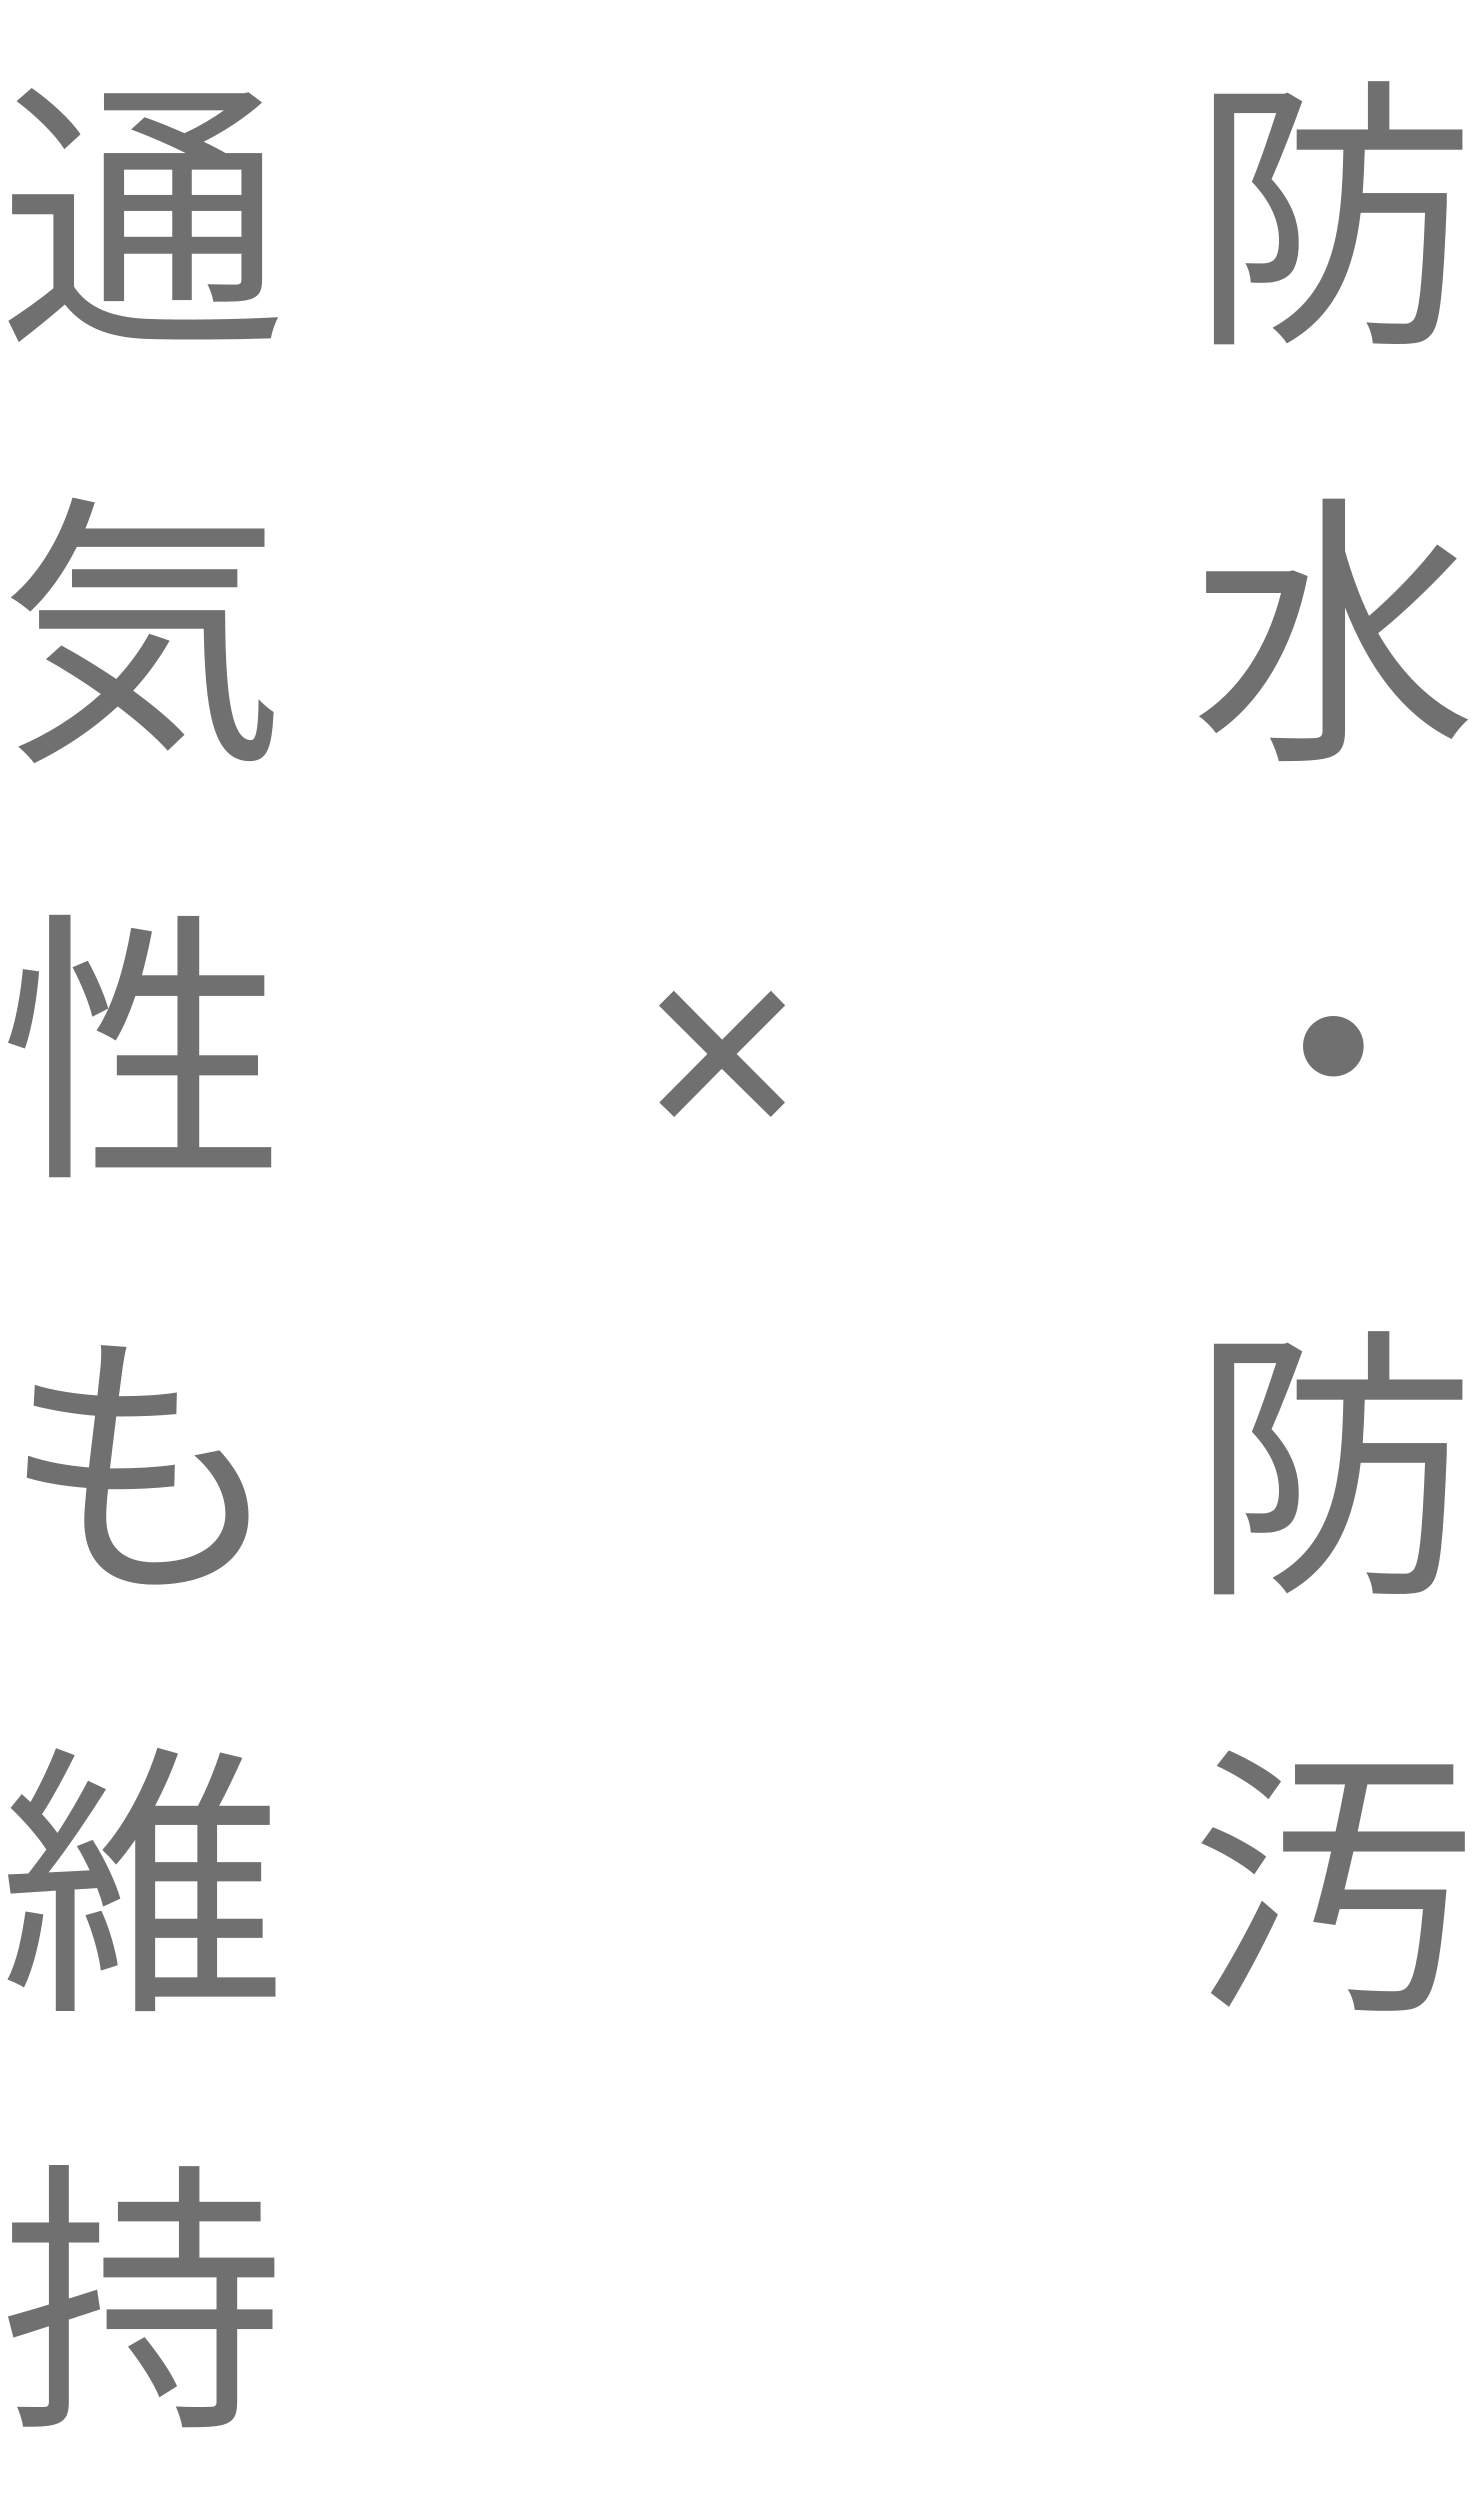
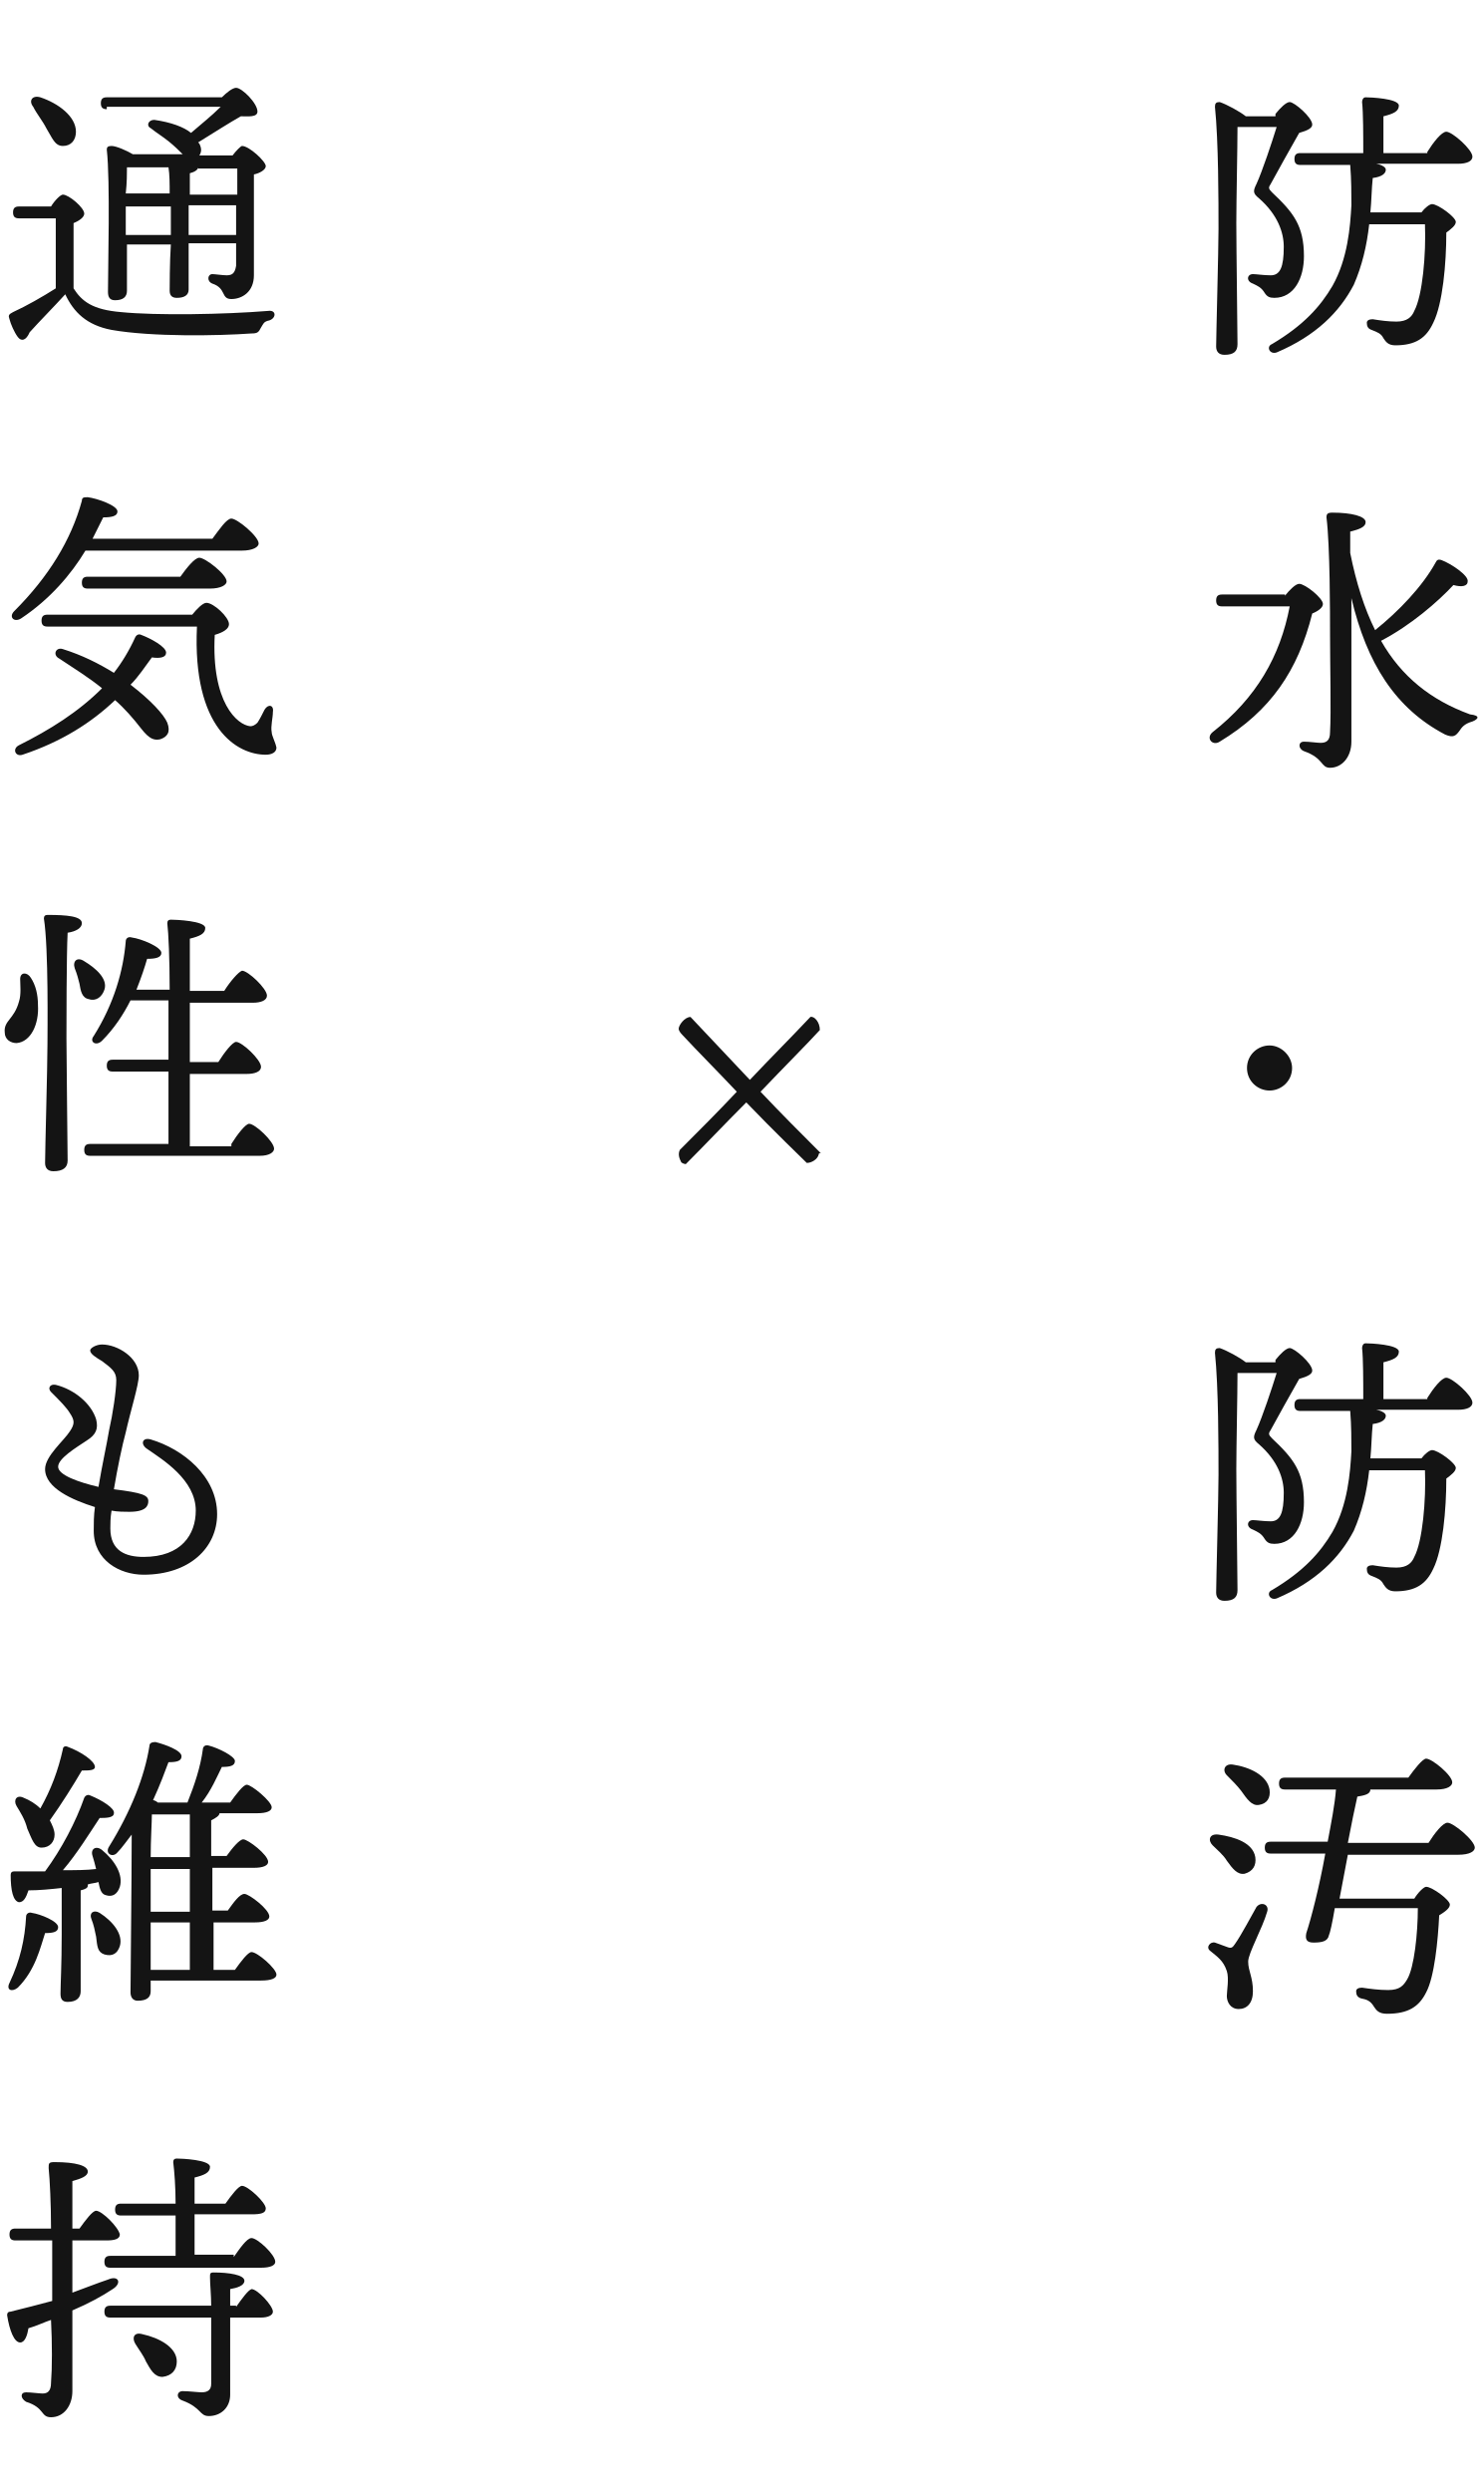
- <svg xmlns="http://www.w3.org/2000/svg" width="124" height="210" viewBox="0 0 124 210">
-   <g transform="translate(-436 -1852)">
-     <text transform="translate(448 1879)" fill="#707070" font-size="24" font-family="TenMincho-Regular, Ten Mincho">
-       <tspan x="-12" y="0">通</tspan>
-       <tspan x="-12" y="35">気</tspan>
-       <tspan x="-12" y="70">性</tspan>
-       <tspan x="-12" y="105">も</tspan>
-       <tspan x="-12" y="140">維</tspan>
-       <tspan x="-12" y="175">持</tspan>
-     </text>
-     <text transform="translate(498 1949)" fill="#707070" font-size="24" font-family="TenMincho-Regular, Ten Mincho">
-       <tspan x="-8.184" y="0">×</tspan>
-     </text>
-     <text transform="translate(548 1879)" fill="#707070" font-size="24" font-family="TenMincho-Regular, Ten Mincho">
-       <tspan x="-12" y="0">防</tspan>
-       <tspan x="-12" y="35">水</tspan>
-       <tspan x="-12" y="70">・</tspan>
-       <tspan x="-12" y="105">防</tspan>
-       <tspan x="-12" y="140">汚</tspan>
-     </text>
+ <svg xmlns="http://www.w3.org/2000/svg" version="1.1" id="レイヤー_1" x="0px" y="0px" viewBox="0 0 125 210" style="enable-background:new 0 0 125 210;" xml:space="preserve">
+   <style type="text/css">
+ 	.st0{enable-background:new    ;}
+ 	.st1{fill:#141414;}
+ </style>
+   <g id="グループ_6465" transform="translate(-125 -1798)">
+     <g class="st0">
+       <path class="st1" d="M232.5,1807.6c0.4-0.5,0.9-1,1.2-1c0.4,0,1.9,1.3,1.9,1.9c0,0.3-0.4,0.5-1.1,0.7c-0.8,1.4-1.8,3.2-2.4,4.3    c-0.2,0.3-0.2,0.4,0.1,0.7c1.8,1.7,2.7,2.8,2.7,5.4c0,1.8-0.8,3.5-2.5,3.5c-0.4,0-0.6-0.1-0.8-0.4c-0.3-0.5-0.6-0.6-1-0.8    c-0.6-0.2-0.5-0.8,0-0.8c0.3,0,0.9,0.1,1.5,0.1c0.8,0,1.1-0.7,1.1-2.4c0-1.2-0.5-2.7-2.1-4.1c-0.5-0.4-0.5-0.6-0.2-1.2    c0.5-1.1,1.3-3.5,1.7-4.8h-3.3c0,1.8-0.1,6.2-0.1,8.1c0,2.1,0.1,9.2,0.1,10.2c0,0.6-0.3,0.9-1.1,0.9c-0.5,0-0.7-0.3-0.7-0.7    c0-0.8,0.2-8.2,0.2-9.9c0-2.3,0-7.4-0.3-10.3c0-0.3,0.1-0.4,0.4-0.4c0.6,0.2,1.7,0.8,2.2,1.2H232.5z M245.3,1810.8    c0.5-0.8,1.2-1.7,1.6-1.7c0.5,0,2.2,1.5,2.2,2.1c0,0.4-0.5,0.6-1.2,0.6h-6.9c0.5,0.1,0.8,0.3,0.8,0.5c0,0.3-0.3,0.6-1.1,0.7    c-0.1,0.9-0.1,1.9-0.2,2.9h4.3c0.3-0.4,0.7-0.7,0.9-0.7c0.5,0,2,1.1,2,1.5c0,0.3-0.4,0.6-0.8,0.9c0,2.6-0.3,6-1.1,7.6    c-0.6,1.3-1.5,1.9-3.2,1.9c-0.6,0-0.8-0.3-1-0.6c-0.2-0.4-0.5-0.5-1-0.7c-0.3-0.1-0.4-0.3-0.4-0.6c0-0.2,0.2-0.3,0.5-0.3    c0.6,0.1,1.3,0.2,2,0.2c0.9,0,1.3-0.4,1.5-0.9c0.7-1.3,1-4.8,0.9-7.3h-4.7c-0.2,1.8-0.6,3.5-1.3,5.1c-1.2,2.3-3.2,4.3-6.5,5.7    c-0.6,0.2-0.9-0.5-0.4-0.7c2.7-1.6,4.1-3.2,5.1-4.9c1.3-2.3,1.5-5,1.6-6.8c0-0.9,0-2.2-0.1-3.4v0h-4.2c-0.3,0-0.5-0.1-0.5-0.5    c0-0.4,0.2-0.5,0.5-0.5h5.3c0-1.5,0-3.4-0.1-4.3c0-0.2,0.1-0.4,0.3-0.4c0.4,0,2.8,0.1,2.8,0.7c0,0.5-0.5,0.7-1.3,0.9v3.1H245.3z" />
+     </g>
+     <g class="st0">
+       <path class="st1" d="M233.3,1848.2c0.4-0.5,0.9-1,1.2-1c0.5,0,2,1.2,2,1.7c0,0.3-0.4,0.6-0.9,0.8c-1.2,4.8-3.5,8.2-7.8,10.8    c-0.6,0.4-1.2-0.3-0.6-0.8c3.7-2.9,5.7-6.4,6.5-10.6h-5.7c-0.3,0-0.5-0.1-0.5-0.5c0-0.4,0.2-0.5,0.5-0.5H233.3z M249.1,1858.8    c-0.7,0.2-0.9,0.5-1.1,0.8c-0.3,0.4-0.5,0.6-1.2,0.3c-4.2-2.2-6.6-6-7.9-11.5c0,3.9,0,8.4,0,12.1c0,1.3-0.8,2.2-1.8,2.2    c-0.8,0-0.5-0.8-2.2-1.4c-0.5-0.2-0.5-0.8,0-0.8c0.5,0,1.1,0.1,1.4,0.1c0.5,0,0.8-0.2,0.8-0.9c0.1-1.7,0-5.6,0-8.2    c0-1.8,0-7.5-0.3-9.9c0-0.3,0.1-0.4,0.5-0.4c1.6,0,2.8,0.3,2.8,0.8c0,0.4-0.5,0.6-1.3,0.8c0,0.6,0,1.2,0,1.8    c0.5,2.5,1.2,4.7,2.1,6.5c2-1.6,4-3.7,5.1-5.7c0.1-0.2,0.2-0.3,0.5-0.2c0.8,0.3,2.3,1.3,2.2,1.8c0,0.4-0.5,0.5-1.2,0.3    c-1.3,1.4-3.6,3.4-6.1,4.7c1.7,3,4.2,5,7.5,6.2C249.8,1858.3,249.6,1858.6,249.1,1858.8z" />
+     </g>
+     <g class="st0">
+       <path class="st1" d="M230.1,1888c0-1.1,0.9-1.9,1.9-1.9s1.9,0.9,1.9,1.9c0,1.1-0.9,1.9-1.9,1.9S230.1,1889.1,230.1,1888z" />
+     </g>
+     <g class="st0">
+       <path class="st1" d="M232.5,1912.6c0.4-0.5,0.9-1,1.2-1c0.4,0,1.9,1.3,1.9,1.9c0,0.3-0.4,0.5-1.1,0.7c-0.8,1.4-1.8,3.2-2.4,4.3    c-0.2,0.3-0.2,0.4,0.1,0.7c1.8,1.7,2.7,2.8,2.7,5.4c0,1.8-0.8,3.5-2.5,3.5c-0.4,0-0.6-0.1-0.8-0.4c-0.3-0.5-0.6-0.6-1-0.8    c-0.6-0.2-0.5-0.8,0-0.8c0.3,0,0.9,0.1,1.5,0.1c0.8,0,1.1-0.7,1.1-2.4c0-1.2-0.5-2.7-2.1-4.1c-0.5-0.4-0.5-0.6-0.2-1.2    c0.5-1.1,1.3-3.5,1.7-4.8h-3.3c0,1.8-0.1,6.2-0.1,8.1c0,2.1,0.1,9.2,0.1,10.2c0,0.6-0.3,0.9-1.1,0.9c-0.5,0-0.7-0.3-0.7-0.7    c0-0.8,0.2-8.2,0.2-9.9c0-2.3,0-7.4-0.3-10.3c0-0.3,0.1-0.4,0.4-0.4c0.6,0.2,1.7,0.8,2.2,1.2H232.5z M245.3,1915.8    c0.5-0.8,1.2-1.7,1.6-1.7c0.5,0,2.2,1.5,2.2,2.1c0,0.4-0.5,0.6-1.2,0.6h-6.9c0.5,0.1,0.8,0.3,0.8,0.5c0,0.3-0.3,0.6-1.1,0.7    c-0.1,0.9-0.1,1.9-0.2,2.9h4.3c0.3-0.4,0.7-0.7,0.9-0.7c0.5,0,2,1.1,2,1.5c0,0.3-0.4,0.6-0.8,0.9c0,2.6-0.3,6-1.1,7.6    c-0.6,1.3-1.5,1.9-3.2,1.9c-0.6,0-0.8-0.3-1-0.6c-0.2-0.4-0.5-0.5-1-0.7c-0.3-0.1-0.4-0.3-0.4-0.6c0-0.2,0.2-0.3,0.5-0.3    c0.6,0.1,1.3,0.2,2,0.2c0.9,0,1.3-0.4,1.5-0.9c0.7-1.3,1-4.8,0.9-7.3h-4.7c-0.2,1.8-0.6,3.5-1.3,5.1c-1.2,2.3-3.2,4.3-6.5,5.7    c-0.6,0.2-0.9-0.5-0.4-0.7c2.7-1.6,4.1-3.2,5.1-4.9c1.3-2.3,1.5-5,1.6-6.8c0-0.9,0-2.2-0.1-3.4v0h-4.2c-0.3,0-0.5-0.1-0.5-0.5    c0-0.4,0.2-0.5,0.5-0.5h5.3c0-1.5,0-3.4-0.1-4.3c0-0.2,0.1-0.4,0.3-0.4c0.4,0,2.8,0.1,2.8,0.7c0,0.5-0.5,0.7-1.3,0.9v3.1H245.3z" />
+     </g>
+     <g class="st0">
+       <path class="st1" d="M231.8,1959.1c-0.4,1.4-1.6,3.5-1.6,4.2c0,0.8,0.4,1.3,0.4,2.5c0,1-0.5,1.5-1.2,1.5s-1-0.6-1-1.1    c0-0.4,0.2-1.5,0-2.1c-0.3-0.9-0.8-1.2-1.4-1.7c-0.4-0.3,0-0.8,0.4-0.7c0.3,0.1,0.8,0.3,1.1,0.4c0.3,0.1,0.4,0,0.6-0.3    c0.5-0.7,1.4-2.4,1.8-3.1C231.3,1958.2,232,1958.5,231.8,1959.1z M227.2,1953.5c-0.4-0.4-0.3-1,0.5-0.9c1.4,0.2,2.9,0.7,3.1,1.9    c0.1,0.7-0.2,1.2-0.9,1.4c-0.6,0.1-1-0.4-1.5-1.1C228.1,1954.3,227.6,1953.9,227.2,1953.5z M228.4,1947.6c-0.4-0.4-0.2-1,0.5-0.9    c1.4,0.2,2.9,0.9,3.1,2.1c0.1,0.7-0.2,1.2-0.9,1.3c-0.6,0.1-1-0.5-1.5-1.2C229.3,1948.5,228.8,1948,228.4,1947.6z M245.4,1953.3    c0.5-0.8,1.2-1.7,1.6-1.7c0.5,0,2.3,1.5,2.3,2.1c0,0.3-0.4,0.6-1.4,0.6h-9.3l-0.7,3.7h6.3c0.3-0.5,0.8-1,1-1c0.5,0,2,1.1,2,1.5    c0,0.3-0.4,0.6-0.9,0.9c-0.1,2.1-0.4,5.2-1.1,6.5c-0.6,1.2-1.5,1.8-3.3,1.8c-0.7,0-0.9-0.3-1.1-0.6c-0.3-0.5-0.6-0.6-1.1-0.7    c-0.3-0.1-0.4-0.3-0.4-0.6c0-0.2,0.2-0.3,0.5-0.3c0.7,0.1,1.4,0.2,2.2,0.2c1,0,1.3-0.4,1.6-0.9c0.6-1,0.9-3.9,0.9-6h-7    c-0.2,1.2-0.4,2.1-0.5,2.3c-0.1,0.5-0.6,0.6-1.3,0.6c-0.6,0-0.7-0.3-0.6-0.8c0.4-1.2,1.1-3.9,1.6-6.7h-4.6c-0.3,0-0.5-0.1-0.5-0.5    c0-0.4,0.2-0.5,0.5-0.5h4.8c0.3-1.6,0.6-3.1,0.7-4.4h-4.3c-0.3,0-0.5-0.1-0.5-0.5c0-0.4,0.2-0.5,0.5-0.5h10.4    c0.5-0.7,1.2-1.6,1.5-1.6c0.5,0,2.2,1.4,2.2,2c0,0.3-0.4,0.6-1.3,0.6h-5.6c0,0.4-0.5,0.5-1.1,0.6c-0.2,0.9-0.5,2.3-0.8,3.9H245.4z    " />
+     </g>
+     <g class="st0">
+       <path class="st1" d="M194,1895.3c-0.1,0.4-0.6,0.7-1,0.7c-0.5-0.5-2.7-2.6-5.1-5.1c-1.8,1.8-3.6,3.7-5.1,5.2    c-0.1,0-0.4-0.1-0.4-0.2c-0.1-0.2-0.3-0.6-0.1-1c1.6-1.6,3.2-3.2,4.8-4.9c-1.6-1.7-3.3-3.4-4.6-4.8c-0.2-0.2-0.3-0.4-0.3-0.5    c0-0.3,0.5-1,1-1c1.7,1.8,3.4,3.6,5,5.3c1.7-1.8,3.5-3.6,5.1-5.3c0.3-0.1,0.8,0.4,0.8,1.1c-1,1.1-2.9,3-5,5.2    c1.7,1.8,3.4,3.5,5.1,5.2C194,1895.1,194,1895.3,194,1895.3z" />
+     </g>
+     <g class="st0">
+       <path class="st1" d="M129.3,1815.4c0.3-0.5,0.8-1,1-1c0.5,0,1.8,1.1,1.8,1.6c0,0.3-0.4,0.6-0.9,0.8c0,1.3,0,4.1,0,5.5    c0.7,1.1,1.6,1.8,4,2c3,0.3,8.7,0.2,12.4-0.1c0.7-0.1,0.7,0.6,0.1,0.8c-0.5,0.1-0.5,0.3-0.7,0.6c-0.2,0.4-0.3,0.5-0.8,0.5    c-2.8,0.2-8.4,0.3-11.8-0.3c-2.1-0.4-3.2-1.5-3.9-3c-1,1.1-2.1,2.2-3,3.2c-0.3,0.7-0.7,0.8-1,0.4c-0.3-0.4-0.6-1.1-0.7-1.5    c-0.1-0.3-0.1-0.4,0.3-0.6c1.1-0.5,2.5-1.3,3.6-2c0-1.3,0-4.5,0-5.9h-3.1c-0.3,0-0.5-0.1-0.5-0.5c0-0.4,0.2-0.5,0.5-0.5H129.3z     M127.8,1807c-0.4-0.5-0.1-1,0.6-0.8c1.5,0.5,3,1.6,3,2.9c0,0.7-0.4,1.2-1.1,1.2c-0.7,0-0.9-0.7-1.4-1.5    C128.6,1808.2,128.1,1807.6,127.8,1807z M134,1807.2c-0.3,0-0.5-0.1-0.5-0.5c0-0.4,0.2-0.5,0.5-0.5h9.7c0.4-0.4,0.9-0.8,1.2-0.8    c0.5,0,1.8,1.3,1.8,2c0,0.5-0.8,0.4-1.4,0.4c-0.9,0.5-2.3,1.4-3.6,2.2l0.1,0.1c0.2,0.4,0.2,0.7,0,1h2.8c0.3-0.4,0.7-0.8,0.8-0.8    c0.6,0,2,1.3,2,1.7c0,0.3-0.5,0.6-1,0.7c0,2.2,0,5.6,0,8.5c0,1.4-1,2-1.9,2c-0.9,0-0.4-0.9-1.6-1.3c-0.5-0.2-0.4-0.8,0-0.8    c0.2,0,0.9,0.1,1.2,0.1c0.5,0,0.7-0.2,0.8-0.8c0-0.5,0-1.2,0-1.9h-4l0,3.9c0,0.5-0.4,0.7-1,0.7c-0.4,0-0.6-0.2-0.6-0.6    c0-0.3,0-2.4,0.1-3.9h-3.7l0,3.9c0,0.5-0.3,0.8-1,0.8c-0.4,0-0.6-0.2-0.6-0.7c0-2.1,0.2-9.3-0.1-12c0-0.2,0.1-0.3,0.4-0.3    c0.4,0,1.3,0.4,1.8,0.7h4.2c-0.3-0.3-0.7-0.7-1.2-1.1c-0.5-0.4-1-0.7-1.5-1.1c-0.4-0.2-0.2-0.7,0.3-0.7c1.4,0.2,2.5,0.6,3.1,1.1    c0.8-0.7,1.7-1.4,2.5-2.2H134z M135.7,1812.1c0,0.5,0,1.3-0.1,2.2h3.7c0-0.8,0-1.6-0.1-2.2H135.7z M139.4,1817.8v-0.6    c0-0.3,0-1,0-1.8h-3.8v1.6v0.8H139.4z M144.9,1817.8v-1.5v-1h-4l0,2.1v0.4H144.9z M141.7,1812.1c0,0.2-0.3,0.4-0.7,0.5    c0,0.3,0,1,0,1.8h4v-2.2H141.7z" />
+     </g>
+     <g class="st0">
+       <path class="st1" d="M132.2,1844.4c-1.2,2-3,4.1-5.4,5.7c-0.6,0.4-1.1-0.1-0.6-0.6c2.9-2.9,4.8-6,5.7-9.3c0-0.3,0.2-0.3,0.5-0.3    c0.8,0.1,2.5,0.7,2.5,1.2c0,0.4-0.5,0.5-1.2,0.5c-0.3,0.6-0.6,1.2-0.9,1.8h10.1c0.6-0.8,1.2-1.7,1.6-1.7c0.5,0,2.3,1.5,2.3,2.1    c0,0.3-0.5,0.6-1.4,0.6H132.2z M139.1,1858.9c0.3,0.8,0,1.2-0.6,1.4c-0.5,0.1-0.9,0-1.6-0.9c-0.7-0.9-1.4-1.7-2.2-2.4    c-2,1.9-4.5,3.5-7.8,4.6c-0.6,0.2-0.9-0.5-0.3-0.8c2.6-1.3,5-2.8,7-4.8c-1.1-0.9-2.4-1.7-3.6-2.5c-0.6-0.3-0.3-1,0.3-0.8    c1.6,0.5,3,1.2,4.3,2c0.7-0.9,1.3-1.9,1.8-3c0.1-0.2,0.3-0.3,0.5-0.2c0.8,0.3,2.1,1,2.1,1.5c0,0.4-0.5,0.5-1.2,0.4    c-0.6,0.8-1.1,1.6-1.8,2.3C137.7,1857,138.8,1858.2,139.1,1858.9z M141.2,1849.8c0.4-0.5,0.9-1,1.2-1c0.6,0,1.9,1.2,1.9,1.8    c0,0.4-0.5,0.7-1.2,0.9c-0.3,5.7,1.9,7.6,3,7.7c0.2,0,0.4-0.1,0.6-0.3c0.2-0.3,0.4-0.7,0.6-1.1c0.3-0.5,0.8-0.4,0.7,0.2    c0,0.5-0.2,1.2-0.1,1.7c0,0.3,0.3,0.8,0.4,1.3c0,0.4-0.4,0.6-0.9,0.6c-2.4,0-6.2-2.2-5.8-10.8H129c-0.3,0-0.5-0.1-0.5-0.5    c0-0.4,0.2-0.5,0.5-0.5H141.2z M140.2,1846.6c0.5-0.7,1.2-1.6,1.6-1.6c0.5,0,2.3,1.4,2.3,2c0,0.3-0.5,0.6-1.4,0.6h-10.3    c-0.3,0-0.5-0.1-0.5-0.5c0-0.4,0.2-0.5,0.5-0.5H140.2z" />
+     </g>
+     <g class="st0">
+       <path class="st1" d="M128.2,1882.7c0.1,1.6-0.6,3.1-1.8,3.2c-0.5,0-1-0.3-1-0.9c-0.1-1,0.8-1.1,1.2-2.6c0.2-0.6,0.1-1.4,0.1-1.9    c0-0.6,0.6-0.6,0.9-0.1C128,1881,128.2,1881.8,128.2,1882.7z M130.6,1885.5c0,1.8,0.1,9.3,0.1,10.3c0,0.6-0.4,0.9-1.2,0.9    c-0.5,0-0.7-0.3-0.7-0.7c0-1.1,0.2-8.1,0.2-10c0-1,0.1-8.1-0.3-10.6c0-0.2,0.1-0.3,0.3-0.3c1.6,0,2.9,0.1,2.9,0.7    c0,0.4-0.5,0.7-1.2,0.8C130.6,1878.4,130.6,1884.6,130.6,1885.5z M131.7,1880.9c-0.1-0.4-0.2-0.8-0.4-1.3c-0.2-0.6,0.2-1,0.8-0.6    c1,0.6,2,1.5,1.7,2.4c-0.2,0.6-0.7,1-1.3,0.8C131.9,1882.1,131.8,1881.5,131.7,1880.9z M144.5,1894.4c0.5-0.8,1.2-1.7,1.5-1.7    c0.5,0,2.1,1.5,2.1,2.1c0,0.3-0.4,0.6-1.2,0.6h-14.3c-0.3,0-0.5-0.1-0.5-0.5c0-0.4,0.2-0.5,0.5-0.5h6.6c0-1.3,0-3.6,0-6.1h-4.7    c-0.3,0-0.5-0.1-0.5-0.5c0-0.4,0.2-0.5,0.5-0.5h4.7c0-1.7,0-3.4,0-5H136c-0.6,1.2-1.4,2.4-2.4,3.4c-0.5,0.5-1.1,0.1-0.7-0.4    c1.7-2.7,2.5-5.5,2.7-8c0-0.2,0.2-0.4,0.5-0.3c0.8,0.1,2.5,0.8,2.5,1.3c0,0.4-0.5,0.5-1.2,0.5c-0.2,0.7-0.5,1.6-0.9,2.6h2.8    c0-2.6-0.1-4.8-0.2-5.6c0-0.2,0.1-0.3,0.3-0.3c0.4,0,2.9,0.1,2.9,0.7c0,0.5-0.5,0.7-1.3,0.9v4.4h2.9c0.5-0.8,1.2-1.6,1.5-1.7    c0.5,0,2.1,1.5,2.1,2.1c0,0.4-0.5,0.6-1.2,0.6H141v5h2.4c0.5-0.8,1.2-1.7,1.5-1.7c0.5,0,2.1,1.5,2.1,2.1c0,0.4-0.5,0.6-1.2,0.6    H141v6.1H144.5z" />
+     </g>
+     <g class="st0">
+       <path class="st1" d="M143.3,1925.6c0,2.8-2.3,5.1-6.2,5.1c-2,0-4.2-1.2-4.2-3.7c0-0.6,0-1.3,0.1-2c-1.9-0.6-4.2-1.6-4.2-3.2    c0-1.1,1.6-2.4,2.1-3.2c0.4-0.6,0.4-0.9,0-1.5c-0.3-0.5-0.8-1-1.6-1.8c-0.3-0.3-0.1-0.7,0.4-0.6c1.6,0.4,3,1.6,3.4,2.9    c0.2,0.8,0,1.3-0.8,1.8c-0.9,0.6-2.4,1.5-2.4,2.2c0,0.7,1.7,1.3,3.4,1.7c0.3-1.8,0.7-3.6,0.9-4.8c0.3-1.3,0.6-3.3,0.6-4.2    c0-0.7-0.4-1-1.2-1.6c-0.5-0.3-1-0.6-1-0.9c0-0.2,0.5-0.5,1-0.5c1.3,0,3.1,1.1,3.1,2.6c0,0.8-0.7,3-1.1,4.8c-0.3,1.1-0.7,3-1,4.8    c2.4,0.3,2.9,0.5,2.9,1c0,0.4-0.2,0.9-1.6,0.9c-0.4,0-1,0-1.5-0.1c-0.1,0.6-0.1,1.1-0.1,1.5c0,1.9,1.3,2.4,2.8,2.4    c3.2,0,4.4-1.9,4.4-3.9c0-2.6-2.8-4.3-4.1-5.2c-0.6-0.4-0.4-1,0.3-0.8C140.4,1920.1,143.3,1922.4,143.3,1925.6z" />
+     </g>
+     <g class="st0">
+       <path class="st1" d="M129.9,1960.4c0,0.4-0.4,0.5-1.1,0.5c-0.4,1.2-0.8,3.1-2.3,4.6c-0.5,0.4-1,0.2-0.7-0.4    c0.9-1.9,1.3-3.7,1.4-5.6c0-0.2,0.2-0.4,0.5-0.3C128.4,1959.3,129.9,1959.9,129.9,1960.4z M130.2,1957.1c-0.9,0.1-1.9,0.2-2.8,0.2    c-0.2,0.6-0.4,1-0.8,1c-0.5-0.1-0.7-1-0.7-2.3c0-0.2,0.1-0.3,0.3-0.3c0.9,0,1.8,0,2.6,0c1.4-1.9,2.6-4.2,3.3-6.2    c0.1-0.2,0.3-0.3,0.5-0.2c1,0.4,2.1,1.1,2,1.5c0,0.4-0.7,0.4-1.2,0.4c-0.8,1.2-1.9,3-3.1,4.4c1.1,0,2,0,2.8-0.1    c-0.1-0.4-0.2-0.8-0.3-1.1c-0.2-0.6,0.3-0.9,0.8-0.5c1.1,0.9,1.8,2.1,1.5,3.1c-0.2,0.6-0.6,0.9-1.2,0.7c-0.4-0.1-0.5-0.6-0.6-1.1    c-0.3,0.1-0.6,0.1-0.9,0.2c0,0,0,0.1,0,0.1c0,0.2-0.2,0.3-0.6,0.4v3.6c0,2.5,0,4.2,0,4.9c0,0.5-0.3,0.9-1.1,0.9    c-0.5,0-0.6-0.3-0.6-0.7c0-0.8,0.1-2.4,0.1-5V1957.1z M126.4,1950.2c-0.3-0.5,0-1,0.6-0.7c0.5,0.2,1,0.5,1.4,0.9    c0.9-1.6,1.5-3.2,1.9-5c0-0.2,0.2-0.3,0.4-0.2c1.1,0.4,2.3,1.2,2.3,1.7c0,0.3-0.5,0.3-1.1,0.3c-0.7,1.2-1.7,2.8-2.7,4.2    c0.2,0.4,0.4,0.8,0.4,1.2c0,0.6-0.4,1.1-1.1,1.1c-0.6,0-0.8-0.7-1.2-1.6C127.1,1951.3,126.7,1950.7,126.4,1950.2z M135.1,1962    c-0.2,0.6-0.6,0.9-1.3,0.7c-0.6-0.2-0.6-0.7-0.7-1.5c-0.1-0.5-0.2-1-0.4-1.5c-0.2-0.5,0.2-0.8,0.7-0.5    C134.5,1959.9,135.4,1961,135.1,1962z M144.8,1964c0.5-0.7,1.1-1.5,1.4-1.5c0.5,0,2.1,1.4,2.1,1.9c0,0.3-0.4,0.5-1.3,0.5h-9.3v0.9    c0,0.5-0.3,0.8-1.1,0.8c-0.4,0-0.6-0.3-0.6-0.7c0-1.3,0.1-9.4,0.1-13.3c-0.4,0.5-0.8,1.1-1.2,1.5c-0.4,0.5-1.1,0.1-0.7-0.5    c1.8-2.9,3-5.9,3.4-8.5c0-0.2,0.2-0.3,0.5-0.3c0.8,0.2,2.2,0.7,2.2,1.2c0,0.4-0.4,0.5-1.1,0.5c-0.3,0.8-0.7,1.9-1.3,3.2    c0.1,0,0.3,0.1,0.4,0.2h2.5c0.6-1.5,1.1-3,1.3-4.5c0-0.2,0.2-0.4,0.5-0.3c0.8,0.2,2.2,0.9,2.2,1.3c0,0.4-0.4,0.5-1.1,0.5    c-0.4,0.8-0.9,2-1.7,3h2.4c0.5-0.7,1.1-1.5,1.4-1.5c0.4,0,2.1,1.4,2.1,1.9c0,0.3-0.4,0.5-1.2,0.5h-3.2c0,0.2-0.3,0.4-0.7,0.6v3    h1.3c0.5-0.7,1.1-1.4,1.4-1.4c0.4,0,2.1,1.3,2.1,1.9c0,0.3-0.4,0.5-1.2,0.5h-3.5v3.6h1.3c0.5-0.7,1-1.4,1.4-1.4    c0.4,0,2.1,1.3,2.1,1.9c0,0.3-0.4,0.5-1.2,0.5h-3.5v4H144.8z M141,1955.5h-3.3c0,1.1,0,1.9,0,2.3v1.3h3.3L141,1955.5z M137.7,1964    h3.3v-4h-3.3L137.7,1964z M141,1954.5v-3.6h-3l-0.2,0c0,0.7-0.1,2.1-0.1,3.6H141z" />
+     </g>
+     <g class="st0">
+       <path class="st1" d="M131.1,1986.6c0,1.5,0,3,0,4.6c1.1-0.4,2.1-0.8,3-1.1c0.9-0.4,1.2,0.3,0.4,0.8c-0.9,0.6-2,1.2-3.4,1.8    c0,2.4,0,4.7,0,6.8c0,1.2-0.7,2.2-1.8,2.2c-0.9,0-0.5-0.8-2.1-1.3c-0.5-0.3-0.5-0.8,0-0.8c0.4,0,1.1,0.1,1.4,0.1    c0.4,0,0.7-0.2,0.7-0.9c0.1-1.3,0.1-3.3,0-5.3c-0.6,0.2-1.2,0.5-1.9,0.7c-0.1,0.6-0.3,1.2-0.7,1.2c-0.5,0-0.9-1-1.1-2.3    c0-0.2,0.1-0.3,0.3-0.3c1.2-0.3,2.4-0.6,3.5-0.9v-0.4c0-0.8,0-2.7,0-4.7h-3.1c-0.3,0-0.5-0.1-0.5-0.5c0-0.4,0.2-0.5,0.5-0.5h3    c0-2.1-0.1-4.1-0.2-5.1c0-0.4,0-0.5,0.5-0.5c1.8,0,2.8,0.3,2.8,0.8c0,0.4-0.6,0.6-1.3,0.8c0,1.1,0,2.5,0,4h0.6    c0.5-0.7,1.1-1.5,1.4-1.5c0.5,0,1.9,1.4,2,2c0,0.4-0.5,0.5-1.1,0.5H131.1z M144.9,1992.4c0.5-0.7,1-1.4,1.3-1.5    c0.5,0,1.8,1.4,1.8,1.9c0,0.3-0.4,0.5-1,0.5h-2.6c0,2,0,4.5,0,6.5c0,1.1-0.8,1.8-1.8,1.8c-0.8,0-0.6-0.7-2.2-1.3    c-0.6-0.2-0.5-0.8,0-0.8c0.5,0,1.3,0.1,1.6,0.1c0.5,0,0.8-0.2,0.8-0.7c0-1,0-2.5,0-3.8l0-1.8h-8.5c-0.3,0-0.5-0.1-0.5-0.5    c0-0.4,0.2-0.5,0.5-0.5h8.5c0-0.9-0.1-1.8-0.1-2.4c0-0.3,0-0.4,0.3-0.4c1.3,0,2.6,0.2,2.6,0.7c0,0.4-0.6,0.6-1.2,0.7v1.4H144.9z     M144.7,1988.2c0.5-0.7,1.1-1.6,1.5-1.6c0.5,0,2,1.4,2,2c0,0.3-0.4,0.5-1.2,0.5h-12.7c-0.3,0-0.5-0.1-0.5-0.5    c0-0.4,0.2-0.5,0.5-0.5h5.5c0-1,0-2.2,0-3.4h-4.6c-0.3,0-0.5-0.1-0.5-0.5c0-0.4,0.2-0.5,0.5-0.5h4.6c0-1.4-0.1-2.7-0.2-3.5    c0-0.2,0.1-0.3,0.3-0.3c0.4,0,2.8,0.1,2.8,0.7c0,0.5-0.5,0.7-1.3,0.9v2.2h2.6c0.5-0.7,1.1-1.5,1.4-1.5c0.5,0,2,1.4,2,1.9    c0,0.4-0.4,0.5-1.2,0.5h-4.8v3.4H144.7z M139.9,1997c0,0.7-0.4,1.2-1.2,1.3c-0.7,0-1-0.6-1.4-1.3c-0.2-0.5-0.6-1-0.9-1.5    c-0.3-0.5-0.1-1,0.6-0.8C138.4,1995,139.9,1995.8,139.9,1997z" />
+     </g>
  </g>
</svg>
